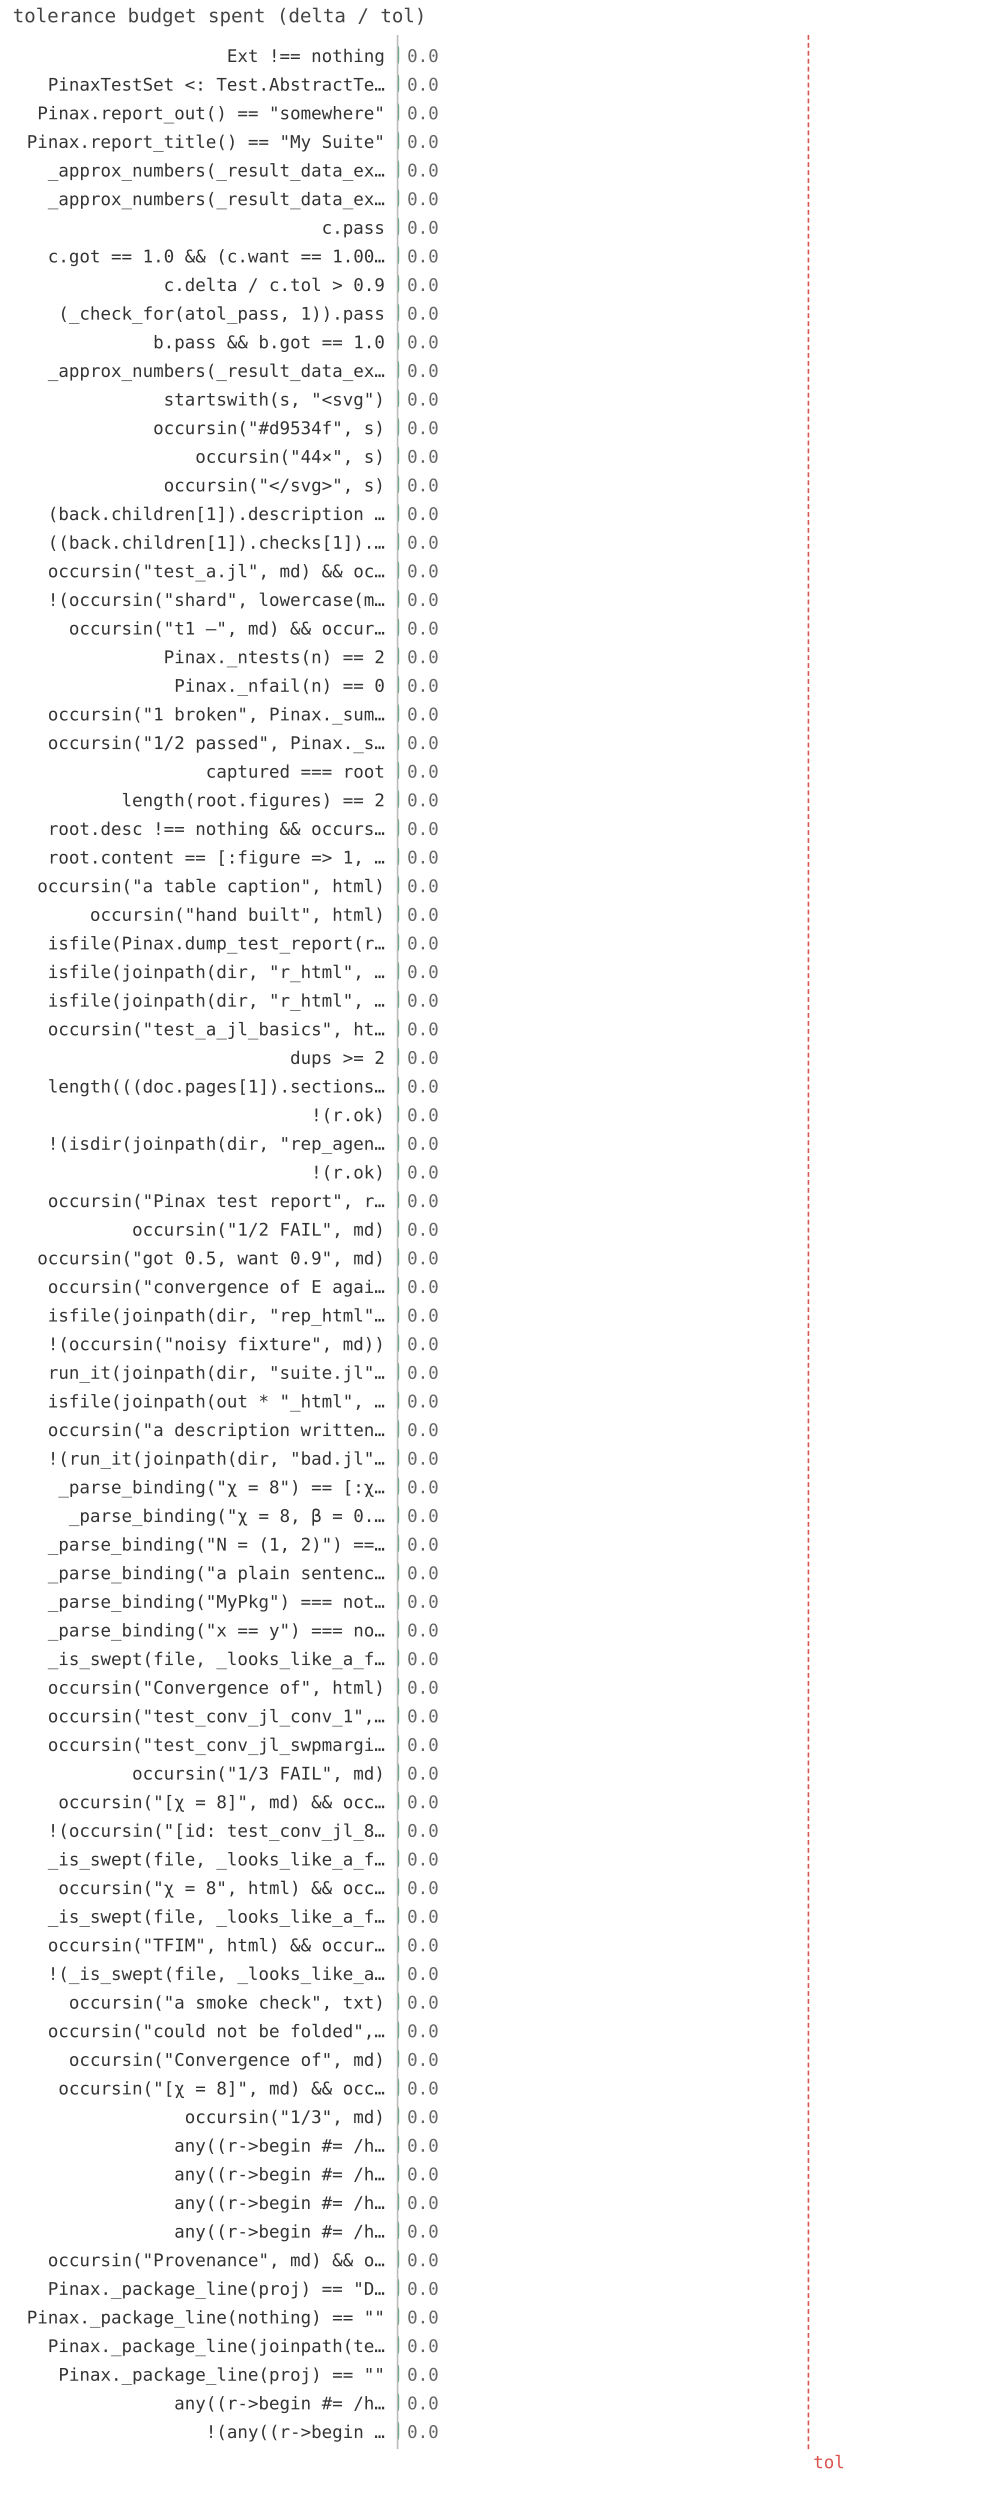
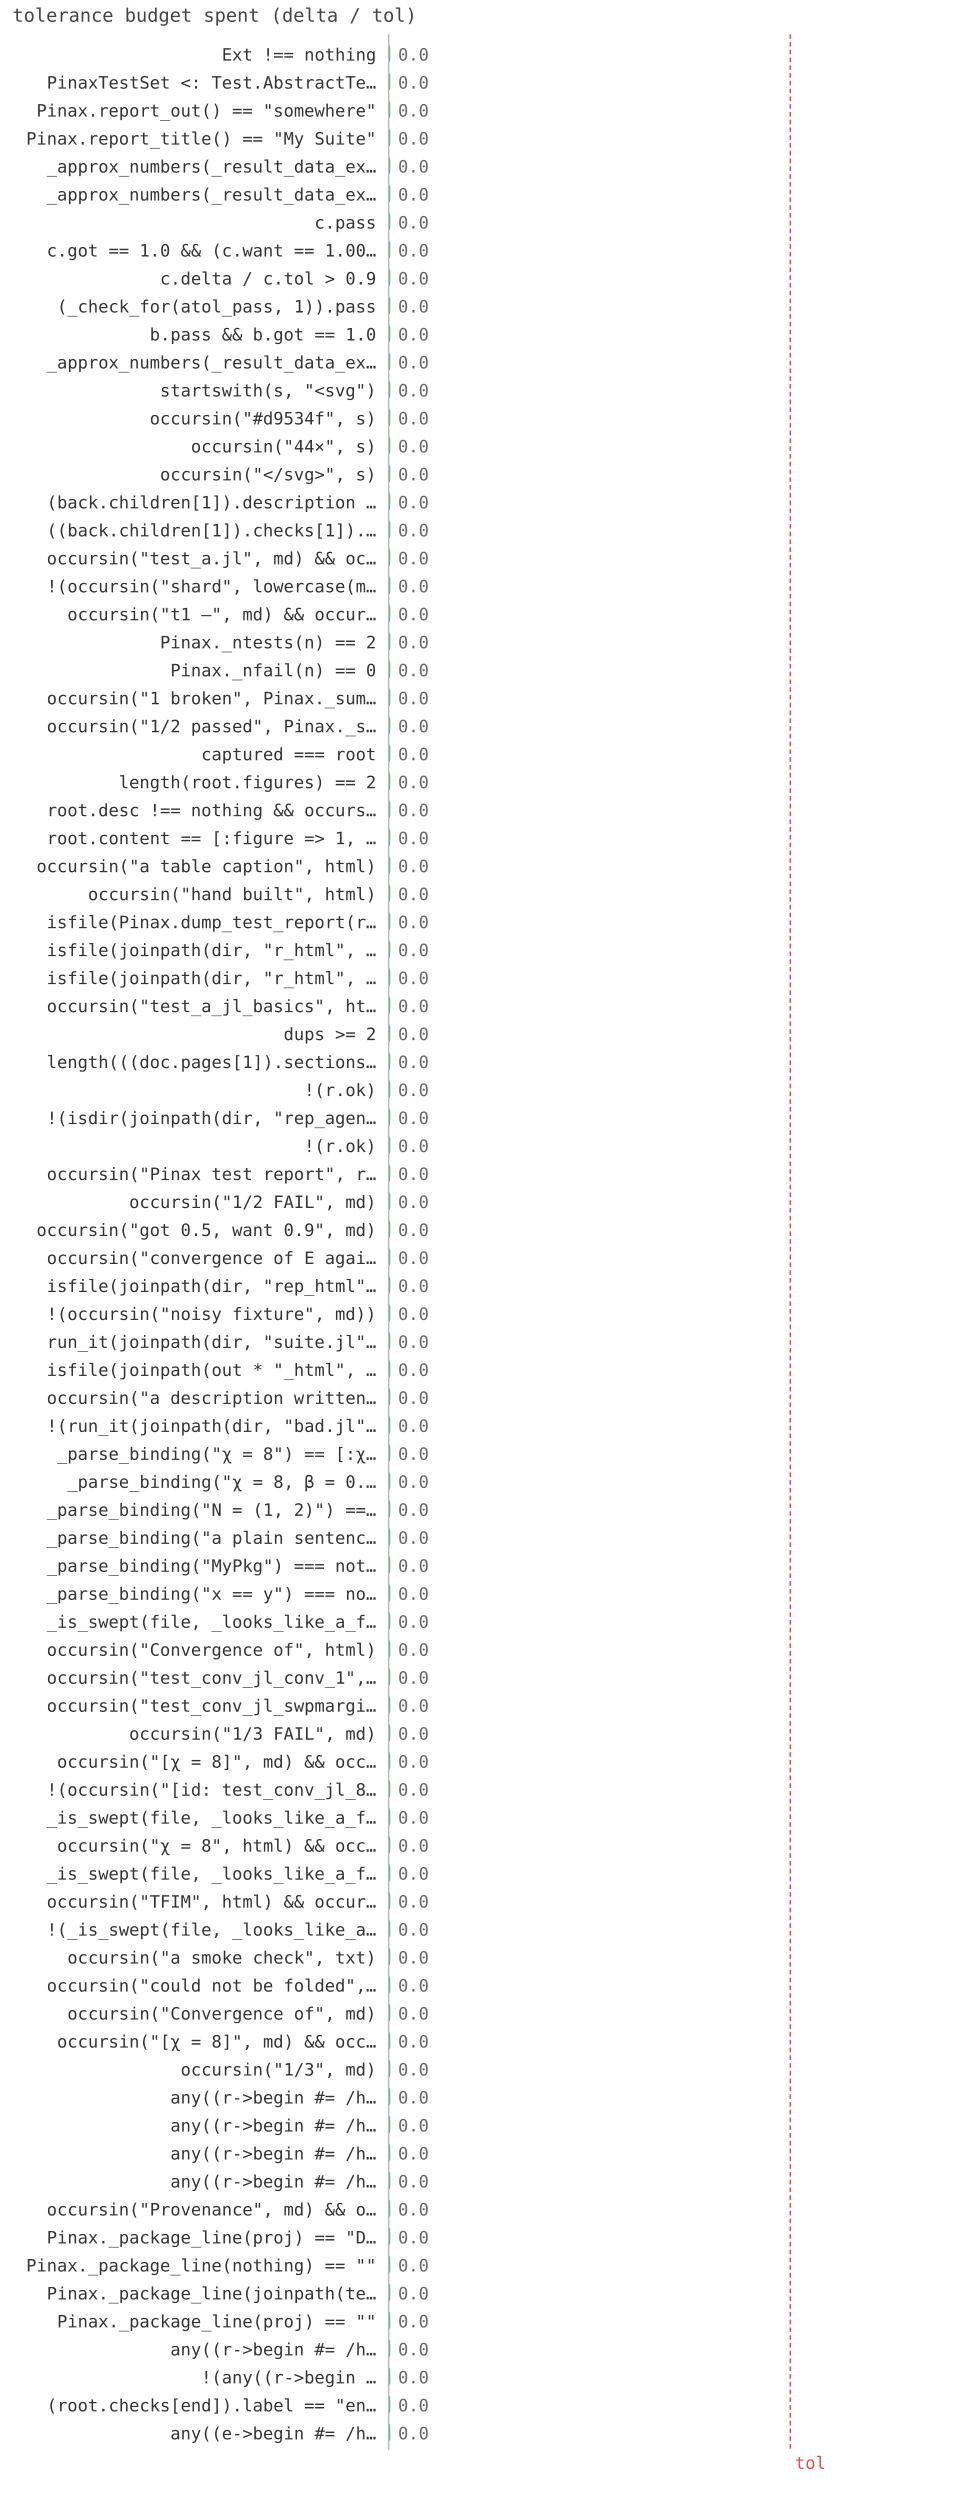
- <svg xmlns="http://www.w3.org/2000/svg" width="620" height="1572" font-family="ui-monospace,SFMono-Regular,Menlo,monospace" font-size="11">
+ <svg xmlns="http://www.w3.org/2000/svg" width="620" height="1608" font-family="ui-monospace,SFMono-Regular,Menlo,monospace" font-size="11">
  <text x="8" y="14" font-size="12" fill="#444">tolerance budget spent (delta / tol)</text>
  <text x="242" y="39" text-anchor="end" fill="#333">Ext !== nothing</text>
  <rect x="250" y="29" width="1.0" height="11" fill="#4c9f70" rx="2" />
  <text x="256.0" y="39" fill="#666">0.0</text>
  <text x="242" y="57" text-anchor="end" fill="#333">PinaxTestSet &lt;: Test.AbstractTe…</text>
  <rect x="250" y="47" width="1.0" height="11" fill="#4c9f70" rx="2" />
  <text x="256.0" y="57" fill="#666">0.0</text>
  <text x="242" y="75" text-anchor="end" fill="#333">Pinax.report_out() == "somewhere"</text>
  <rect x="250" y="65" width="1.0" height="11" fill="#4c9f70" rx="2" />
  <text x="256.0" y="75" fill="#666">0.0</text>
  <text x="242" y="93" text-anchor="end" fill="#333">Pinax.report_title() == "My Suite"</text>
  <rect x="250" y="83" width="1.0" height="11" fill="#4c9f70" rx="2" />
  <text x="256.0" y="93" fill="#666">0.0</text>
  <text x="242" y="111" text-anchor="end" fill="#333">_approx_numbers(_result_data_ex…</text>
  <rect x="250" y="101" width="1.0" height="11" fill="#4c9f70" rx="2" />
  <text x="256.0" y="111" fill="#666">0.0</text>
  <text x="242" y="129" text-anchor="end" fill="#333">_approx_numbers(_result_data_ex…</text>
  <rect x="250" y="119" width="1.0" height="11" fill="#4c9f70" rx="2" />
  <text x="256.0" y="129" fill="#666">0.0</text>
  <text x="242" y="147" text-anchor="end" fill="#333">c.pass</text>
  <rect x="250" y="137" width="1.0" height="11" fill="#4c9f70" rx="2" />
  <text x="256.0" y="147" fill="#666">0.0</text>
  <text x="242" y="165" text-anchor="end" fill="#333">c.got == 1.0 &amp;&amp; (c.want == 1.00…</text>
  <rect x="250" y="155" width="1.0" height="11" fill="#4c9f70" rx="2" />
  <text x="256.0" y="165" fill="#666">0.0</text>
  <text x="242" y="183" text-anchor="end" fill="#333">c.delta / c.tol &gt; 0.9</text>
  <rect x="250" y="173" width="1.0" height="11" fill="#4c9f70" rx="2" />
  <text x="256.0" y="183" fill="#666">0.0</text>
  <text x="242" y="201" text-anchor="end" fill="#333">(_check_for(atol_pass, 1)).pass</text>
  <rect x="250" y="191" width="1.0" height="11" fill="#4c9f70" rx="2" />
  <text x="256.0" y="201" fill="#666">0.0</text>
  <text x="242" y="219" text-anchor="end" fill="#333">b.pass &amp;&amp; b.got == 1.0</text>
  <rect x="250" y="209" width="1.0" height="11" fill="#4c9f70" rx="2" />
  <text x="256.0" y="219" fill="#666">0.0</text>
  <text x="242" y="237" text-anchor="end" fill="#333">_approx_numbers(_result_data_ex…</text>
  <rect x="250" y="227" width="1.0" height="11" fill="#4c9f70" rx="2" />
  <text x="256.0" y="237" fill="#666">0.0</text>
  <text x="242" y="255" text-anchor="end" fill="#333">startswith(s, "&lt;svg")</text>
  <rect x="250" y="245" width="1.0" height="11" fill="#4c9f70" rx="2" />
  <text x="256.0" y="255" fill="#666">0.0</text>
  <text x="242" y="273" text-anchor="end" fill="#333">occursin("#d9534f", s)</text>
  <rect x="250" y="263" width="1.0" height="11" fill="#4c9f70" rx="2" />
  <text x="256.0" y="273" fill="#666">0.0</text>
  <text x="242" y="291" text-anchor="end" fill="#333">occursin("44×", s)</text>
  <rect x="250" y="281" width="1.0" height="11" fill="#4c9f70" rx="2" />
  <text x="256.0" y="291" fill="#666">0.0</text>
  <text x="242" y="309" text-anchor="end" fill="#333">occursin("&lt;/svg&gt;", s)</text>
  <rect x="250" y="299" width="1.0" height="11" fill="#4c9f70" rx="2" />
  <text x="256.0" y="309" fill="#666">0.0</text>
  <text x="242" y="327" text-anchor="end" fill="#333">(back.children[1]).description …</text>
  <rect x="250" y="317" width="1.0" height="11" fill="#4c9f70" rx="2" />
  <text x="256.0" y="327" fill="#666">0.0</text>
  <text x="242" y="345" text-anchor="end" fill="#333">((back.children[1]).checks[1]).…</text>
  <rect x="250" y="335" width="1.0" height="11" fill="#4c9f70" rx="2" />
  <text x="256.0" y="345" fill="#666">0.0</text>
  <text x="242" y="363" text-anchor="end" fill="#333">occursin("test_a.jl", md) &amp;&amp; oc…</text>
  <rect x="250" y="353" width="1.0" height="11" fill="#4c9f70" rx="2" />
  <text x="256.0" y="363" fill="#666">0.0</text>
  <text x="242" y="381" text-anchor="end" fill="#333">!(occursin("shard", lowercase(m…</text>
  <rect x="250" y="371" width="1.0" height="11" fill="#4c9f70" rx="2" />
  <text x="256.0" y="381" fill="#666">0.0</text>
  <text x="242" y="399" text-anchor="end" fill="#333">occursin("t1 —", md) &amp;&amp; occur…</text>
  <rect x="250" y="389" width="1.0" height="11" fill="#4c9f70" rx="2" />
  <text x="256.0" y="399" fill="#666">0.0</text>
  <text x="242" y="417" text-anchor="end" fill="#333">Pinax._ntests(n) == 2</text>
  <rect x="250" y="407" width="1.0" height="11" fill="#4c9f70" rx="2" />
  <text x="256.0" y="417" fill="#666">0.0</text>
  <text x="242" y="435" text-anchor="end" fill="#333">Pinax._nfail(n) == 0</text>
  <rect x="250" y="425" width="1.0" height="11" fill="#4c9f70" rx="2" />
  <text x="256.0" y="435" fill="#666">0.0</text>
  <text x="242" y="453" text-anchor="end" fill="#333">occursin("1 broken", Pinax._sum…</text>
  <rect x="250" y="443" width="1.0" height="11" fill="#4c9f70" rx="2" />
  <text x="256.0" y="453" fill="#666">0.0</text>
  <text x="242" y="471" text-anchor="end" fill="#333">occursin("1/2 passed", Pinax._s…</text>
  <rect x="250" y="461" width="1.0" height="11" fill="#4c9f70" rx="2" />
  <text x="256.0" y="471" fill="#666">0.0</text>
  <text x="242" y="489" text-anchor="end" fill="#333">captured === root</text>
  <rect x="250" y="479" width="1.0" height="11" fill="#4c9f70" rx="2" />
  <text x="256.0" y="489" fill="#666">0.0</text>
  <text x="242" y="507" text-anchor="end" fill="#333">length(root.figures) == 2</text>
  <rect x="250" y="497" width="1.0" height="11" fill="#4c9f70" rx="2" />
  <text x="256.0" y="507" fill="#666">0.0</text>
  <text x="242" y="525" text-anchor="end" fill="#333">root.desc !== nothing &amp;&amp; occurs…</text>
  <rect x="250" y="515" width="1.0" height="11" fill="#4c9f70" rx="2" />
  <text x="256.0" y="525" fill="#666">0.0</text>
  <text x="242" y="543" text-anchor="end" fill="#333">root.content == [:figure =&gt; 1, …</text>
  <rect x="250" y="533" width="1.0" height="11" fill="#4c9f70" rx="2" />
  <text x="256.0" y="543" fill="#666">0.0</text>
  <text x="242" y="561" text-anchor="end" fill="#333">occursin("a table caption", html)</text>
  <rect x="250" y="551" width="1.0" height="11" fill="#4c9f70" rx="2" />
  <text x="256.0" y="561" fill="#666">0.0</text>
  <text x="242" y="579" text-anchor="end" fill="#333">occursin("hand built", html)</text>
  <rect x="250" y="569" width="1.0" height="11" fill="#4c9f70" rx="2" />
  <text x="256.0" y="579" fill="#666">0.0</text>
  <text x="242" y="597" text-anchor="end" fill="#333">isfile(Pinax.dump_test_report(r…</text>
  <rect x="250" y="587" width="1.0" height="11" fill="#4c9f70" rx="2" />
  <text x="256.0" y="597" fill="#666">0.0</text>
  <text x="242" y="615" text-anchor="end" fill="#333">isfile(joinpath(dir, "r_html", …</text>
  <rect x="250" y="605" width="1.0" height="11" fill="#4c9f70" rx="2" />
  <text x="256.0" y="615" fill="#666">0.0</text>
  <text x="242" y="633" text-anchor="end" fill="#333">isfile(joinpath(dir, "r_html", …</text>
  <rect x="250" y="623" width="1.0" height="11" fill="#4c9f70" rx="2" />
  <text x="256.0" y="633" fill="#666">0.0</text>
  <text x="242" y="651" text-anchor="end" fill="#333">occursin("test_a_jl_basics", ht…</text>
  <rect x="250" y="641" width="1.0" height="11" fill="#4c9f70" rx="2" />
  <text x="256.0" y="651" fill="#666">0.0</text>
  <text x="242" y="669" text-anchor="end" fill="#333">dups &gt;= 2</text>
  <rect x="250" y="659" width="1.0" height="11" fill="#4c9f70" rx="2" />
  <text x="256.0" y="669" fill="#666">0.0</text>
  <text x="242" y="687" text-anchor="end" fill="#333">length(((doc.pages[1]).sections…</text>
  <rect x="250" y="677" width="1.0" height="11" fill="#4c9f70" rx="2" />
  <text x="256.0" y="687" fill="#666">0.0</text>
  <text x="242" y="705" text-anchor="end" fill="#333">!(r.ok)</text>
  <rect x="250" y="695" width="1.0" height="11" fill="#4c9f70" rx="2" />
  <text x="256.0" y="705" fill="#666">0.0</text>
  <text x="242" y="723" text-anchor="end" fill="#333">!(isdir(joinpath(dir, "rep_agen…</text>
  <rect x="250" y="713" width="1.0" height="11" fill="#4c9f70" rx="2" />
  <text x="256.0" y="723" fill="#666">0.0</text>
  <text x="242" y="741" text-anchor="end" fill="#333">!(r.ok)</text>
  <rect x="250" y="731" width="1.0" height="11" fill="#4c9f70" rx="2" />
  <text x="256.0" y="741" fill="#666">0.0</text>
  <text x="242" y="759" text-anchor="end" fill="#333">occursin("Pinax test report", r…</text>
  <rect x="250" y="749" width="1.0" height="11" fill="#4c9f70" rx="2" />
  <text x="256.0" y="759" fill="#666">0.0</text>
  <text x="242" y="777" text-anchor="end" fill="#333">occursin("1/2 FAIL", md)</text>
  <rect x="250" y="767" width="1.0" height="11" fill="#4c9f70" rx="2" />
  <text x="256.0" y="777" fill="#666">0.0</text>
  <text x="242" y="795" text-anchor="end" fill="#333">occursin("got 0.5, want 0.9", md)</text>
  <rect x="250" y="785" width="1.0" height="11" fill="#4c9f70" rx="2" />
  <text x="256.0" y="795" fill="#666">0.0</text>
  <text x="242" y="813" text-anchor="end" fill="#333">occursin("convergence of E agai…</text>
  <rect x="250" y="803" width="1.0" height="11" fill="#4c9f70" rx="2" />
  <text x="256.0" y="813" fill="#666">0.0</text>
  <text x="242" y="831" text-anchor="end" fill="#333">isfile(joinpath(dir, "rep_html"…</text>
  <rect x="250" y="821" width="1.0" height="11" fill="#4c9f70" rx="2" />
  <text x="256.0" y="831" fill="#666">0.0</text>
  <text x="242" y="849" text-anchor="end" fill="#333">!(occursin("noisy fixture", md))</text>
  <rect x="250" y="839" width="1.0" height="11" fill="#4c9f70" rx="2" />
  <text x="256.0" y="849" fill="#666">0.0</text>
  <text x="242" y="867" text-anchor="end" fill="#333">run_it(joinpath(dir, "suite.jl"…</text>
  <rect x="250" y="857" width="1.0" height="11" fill="#4c9f70" rx="2" />
  <text x="256.0" y="867" fill="#666">0.0</text>
  <text x="242" y="885" text-anchor="end" fill="#333">isfile(joinpath(out * "_html", …</text>
  <rect x="250" y="875" width="1.0" height="11" fill="#4c9f70" rx="2" />
  <text x="256.0" y="885" fill="#666">0.0</text>
  <text x="242" y="903" text-anchor="end" fill="#333">occursin("a description written…</text>
  <rect x="250" y="893" width="1.0" height="11" fill="#4c9f70" rx="2" />
  <text x="256.0" y="903" fill="#666">0.0</text>
  <text x="242" y="921" text-anchor="end" fill="#333">!(run_it(joinpath(dir, "bad.jl"…</text>
  <rect x="250" y="911" width="1.0" height="11" fill="#4c9f70" rx="2" />
  <text x="256.0" y="921" fill="#666">0.0</text>
  <text x="242" y="939" text-anchor="end" fill="#333">_parse_binding("χ = 8") == [:χ…</text>
  <rect x="250" y="929" width="1.0" height="11" fill="#4c9f70" rx="2" />
  <text x="256.0" y="939" fill="#666">0.0</text>
  <text x="242" y="957" text-anchor="end" fill="#333">_parse_binding("χ = 8, β = 0.…</text>
  <rect x="250" y="947" width="1.0" height="11" fill="#4c9f70" rx="2" />
  <text x="256.0" y="957" fill="#666">0.0</text>
  <text x="242" y="975" text-anchor="end" fill="#333">_parse_binding("N = (1, 2)") ==…</text>
  <rect x="250" y="965" width="1.0" height="11" fill="#4c9f70" rx="2" />
  <text x="256.0" y="975" fill="#666">0.0</text>
  <text x="242" y="993" text-anchor="end" fill="#333">_parse_binding("a plain sentenc…</text>
  <rect x="250" y="983" width="1.0" height="11" fill="#4c9f70" rx="2" />
  <text x="256.0" y="993" fill="#666">0.0</text>
  <text x="242" y="1011" text-anchor="end" fill="#333">_parse_binding("MyPkg") === not…</text>
  <rect x="250" y="1001" width="1.0" height="11" fill="#4c9f70" rx="2" />
  <text x="256.0" y="1011" fill="#666">0.0</text>
  <text x="242" y="1029" text-anchor="end" fill="#333">_parse_binding("x == y") === no…</text>
  <rect x="250" y="1019" width="1.0" height="11" fill="#4c9f70" rx="2" />
  <text x="256.0" y="1029" fill="#666">0.0</text>
  <text x="242" y="1047" text-anchor="end" fill="#333">_is_swept(file, _looks_like_a_f…</text>
  <rect x="250" y="1037" width="1.0" height="11" fill="#4c9f70" rx="2" />
  <text x="256.0" y="1047" fill="#666">0.0</text>
  <text x="242" y="1065" text-anchor="end" fill="#333">occursin("Convergence of", html)</text>
  <rect x="250" y="1055" width="1.0" height="11" fill="#4c9f70" rx="2" />
  <text x="256.0" y="1065" fill="#666">0.0</text>
  <text x="242" y="1083" text-anchor="end" fill="#333">occursin("test_conv_jl_conv_1",…</text>
  <rect x="250" y="1073" width="1.0" height="11" fill="#4c9f70" rx="2" />
  <text x="256.0" y="1083" fill="#666">0.0</text>
  <text x="242" y="1101" text-anchor="end" fill="#333">occursin("test_conv_jl_swpmargi…</text>
  <rect x="250" y="1091" width="1.0" height="11" fill="#4c9f70" rx="2" />
  <text x="256.0" y="1101" fill="#666">0.0</text>
  <text x="242" y="1119" text-anchor="end" fill="#333">occursin("1/3 FAIL", md)</text>
  <rect x="250" y="1109" width="1.0" height="11" fill="#4c9f70" rx="2" />
  <text x="256.0" y="1119" fill="#666">0.0</text>
  <text x="242" y="1137" text-anchor="end" fill="#333">occursin("[χ = 8]", md) &amp;&amp; occ…</text>
  <rect x="250" y="1127" width="1.0" height="11" fill="#4c9f70" rx="2" />
  <text x="256.0" y="1137" fill="#666">0.0</text>
  <text x="242" y="1155" text-anchor="end" fill="#333">!(occursin("[id: test_conv_jl_8…</text>
  <rect x="250" y="1145" width="1.0" height="11" fill="#4c9f70" rx="2" />
  <text x="256.0" y="1155" fill="#666">0.0</text>
  <text x="242" y="1173" text-anchor="end" fill="#333">_is_swept(file, _looks_like_a_f…</text>
  <rect x="250" y="1163" width="1.0" height="11" fill="#4c9f70" rx="2" />
  <text x="256.0" y="1173" fill="#666">0.0</text>
  <text x="242" y="1191" text-anchor="end" fill="#333">occursin("χ = 8", html) &amp;&amp; occ…</text>
  <rect x="250" y="1181" width="1.0" height="11" fill="#4c9f70" rx="2" />
  <text x="256.0" y="1191" fill="#666">0.0</text>
  <text x="242" y="1209" text-anchor="end" fill="#333">_is_swept(file, _looks_like_a_f…</text>
  <rect x="250" y="1199" width="1.0" height="11" fill="#4c9f70" rx="2" />
  <text x="256.0" y="1209" fill="#666">0.0</text>
  <text x="242" y="1227" text-anchor="end" fill="#333">occursin("TFIM", html) &amp;&amp; occur…</text>
  <rect x="250" y="1217" width="1.0" height="11" fill="#4c9f70" rx="2" />
  <text x="256.0" y="1227" fill="#666">0.0</text>
  <text x="242" y="1245" text-anchor="end" fill="#333">!(_is_swept(file, _looks_like_a…</text>
  <rect x="250" y="1235" width="1.0" height="11" fill="#4c9f70" rx="2" />
  <text x="256.0" y="1245" fill="#666">0.0</text>
  <text x="242" y="1263" text-anchor="end" fill="#333">occursin("a smoke check", txt)</text>
  <rect x="250" y="1253" width="1.0" height="11" fill="#4c9f70" rx="2" />
  <text x="256.0" y="1263" fill="#666">0.0</text>
  <text x="242" y="1281" text-anchor="end" fill="#333">occursin("could not be folded",…</text>
  <rect x="250" y="1271" width="1.0" height="11" fill="#4c9f70" rx="2" />
  <text x="256.0" y="1281" fill="#666">0.0</text>
  <text x="242" y="1299" text-anchor="end" fill="#333">occursin("Convergence of", md)</text>
  <rect x="250" y="1289" width="1.0" height="11" fill="#4c9f70" rx="2" />
  <text x="256.0" y="1299" fill="#666">0.0</text>
  <text x="242" y="1317" text-anchor="end" fill="#333">occursin("[χ = 8]", md) &amp;&amp; occ…</text>
  <rect x="250" y="1307" width="1.0" height="11" fill="#4c9f70" rx="2" />
  <text x="256.0" y="1317" fill="#666">0.0</text>
  <text x="242" y="1335" text-anchor="end" fill="#333">occursin("1/3", md)</text>
  <rect x="250" y="1325" width="1.0" height="11" fill="#4c9f70" rx="2" />
  <text x="256.0" y="1335" fill="#666">0.0</text>
  <text x="242" y="1353" text-anchor="end" fill="#333">any((r-&gt;begin
            #= /h…</text>
  <rect x="250" y="1343" width="1.0" height="11" fill="#4c9f70" rx="2" />
  <text x="256.0" y="1353" fill="#666">0.0</text>
  <text x="242" y="1371" text-anchor="end" fill="#333">any((r-&gt;begin
            #= /h…</text>
  <rect x="250" y="1361" width="1.0" height="11" fill="#4c9f70" rx="2" />
  <text x="256.0" y="1371" fill="#666">0.0</text>
  <text x="242" y="1389" text-anchor="end" fill="#333">any((r-&gt;begin
            #= /h…</text>
  <rect x="250" y="1379" width="1.0" height="11" fill="#4c9f70" rx="2" />
  <text x="256.0" y="1389" fill="#666">0.0</text>
  <text x="242" y="1407" text-anchor="end" fill="#333">any((r-&gt;begin
            #= /h…</text>
  <rect x="250" y="1397" width="1.0" height="11" fill="#4c9f70" rx="2" />
  <text x="256.0" y="1407" fill="#666">0.0</text>
  <text x="242" y="1425" text-anchor="end" fill="#333">occursin("Provenance", md) &amp;&amp; o…</text>
  <rect x="250" y="1415" width="1.0" height="11" fill="#4c9f70" rx="2" />
  <text x="256.0" y="1425" fill="#666">0.0</text>
  <text x="242" y="1443" text-anchor="end" fill="#333">Pinax._package_line(proj) == "D…</text>
  <rect x="250" y="1433" width="1.0" height="11" fill="#4c9f70" rx="2" />
  <text x="256.0" y="1443" fill="#666">0.0</text>
  <text x="242" y="1461" text-anchor="end" fill="#333">Pinax._package_line(nothing) == ""</text>
  <rect x="250" y="1451" width="1.0" height="11" fill="#4c9f70" rx="2" />
  <text x="256.0" y="1461" fill="#666">0.0</text>
  <text x="242" y="1479" text-anchor="end" fill="#333">Pinax._package_line(joinpath(te…</text>
  <rect x="250" y="1469" width="1.0" height="11" fill="#4c9f70" rx="2" />
  <text x="256.0" y="1479" fill="#666">0.0</text>
  <text x="242" y="1497" text-anchor="end" fill="#333">Pinax._package_line(proj) == ""</text>
  <rect x="250" y="1487" width="1.0" height="11" fill="#4c9f70" rx="2" />
  <text x="256.0" y="1497" fill="#666">0.0</text>
  <text x="242" y="1515" text-anchor="end" fill="#333">any((r-&gt;begin
            #= /h…</text>
  <rect x="250" y="1505" width="1.0" height="11" fill="#4c9f70" rx="2" />
  <text x="256.0" y="1515" fill="#666">0.0</text>
  <text x="242" y="1533" text-anchor="end" fill="#333">!(any((r-&gt;begin
               …</text>
  <rect x="250" y="1523" width="1.0" height="11" fill="#4c9f70" rx="2" />
  <text x="256.0" y="1533" fill="#666">0.0</text>
-   <line x1="508.333" y1="22" x2="508.333" y2="1540" stroke="#d9534f" stroke-width="1" stroke-dasharray="3,2" />
-   <text x="511.333" y="1552" fill="#d9534f">tol</text>
-   <line x1="250" y1="22" x2="250" y2="1540" stroke="#bbb" stroke-width="1" />
+   <text x="242" y="1551" text-anchor="end" fill="#333">(root.checks[end]).label == "en…</text>
+   <rect x="250" y="1541" width="1.0" height="11" fill="#4c9f70" rx="2" />
+   <text x="256.0" y="1551" fill="#666">0.0</text>
+   <text x="242" y="1569" text-anchor="end" fill="#333">any((e-&gt;begin
+             #= /h…</text>
+   <rect x="250" y="1559" width="1.0" height="11" fill="#4c9f70" rx="2" />
+   <text x="256.0" y="1569" fill="#666">0.0</text>
+   <line x1="508.333" y1="22" x2="508.333" y2="1576" stroke="#d9534f" stroke-width="1" stroke-dasharray="3,2" />
+   <text x="511.333" y="1588" fill="#d9534f">tol</text>
+   <line x1="250" y1="22" x2="250" y2="1576" stroke="#bbb" stroke-width="1" />
</svg>
